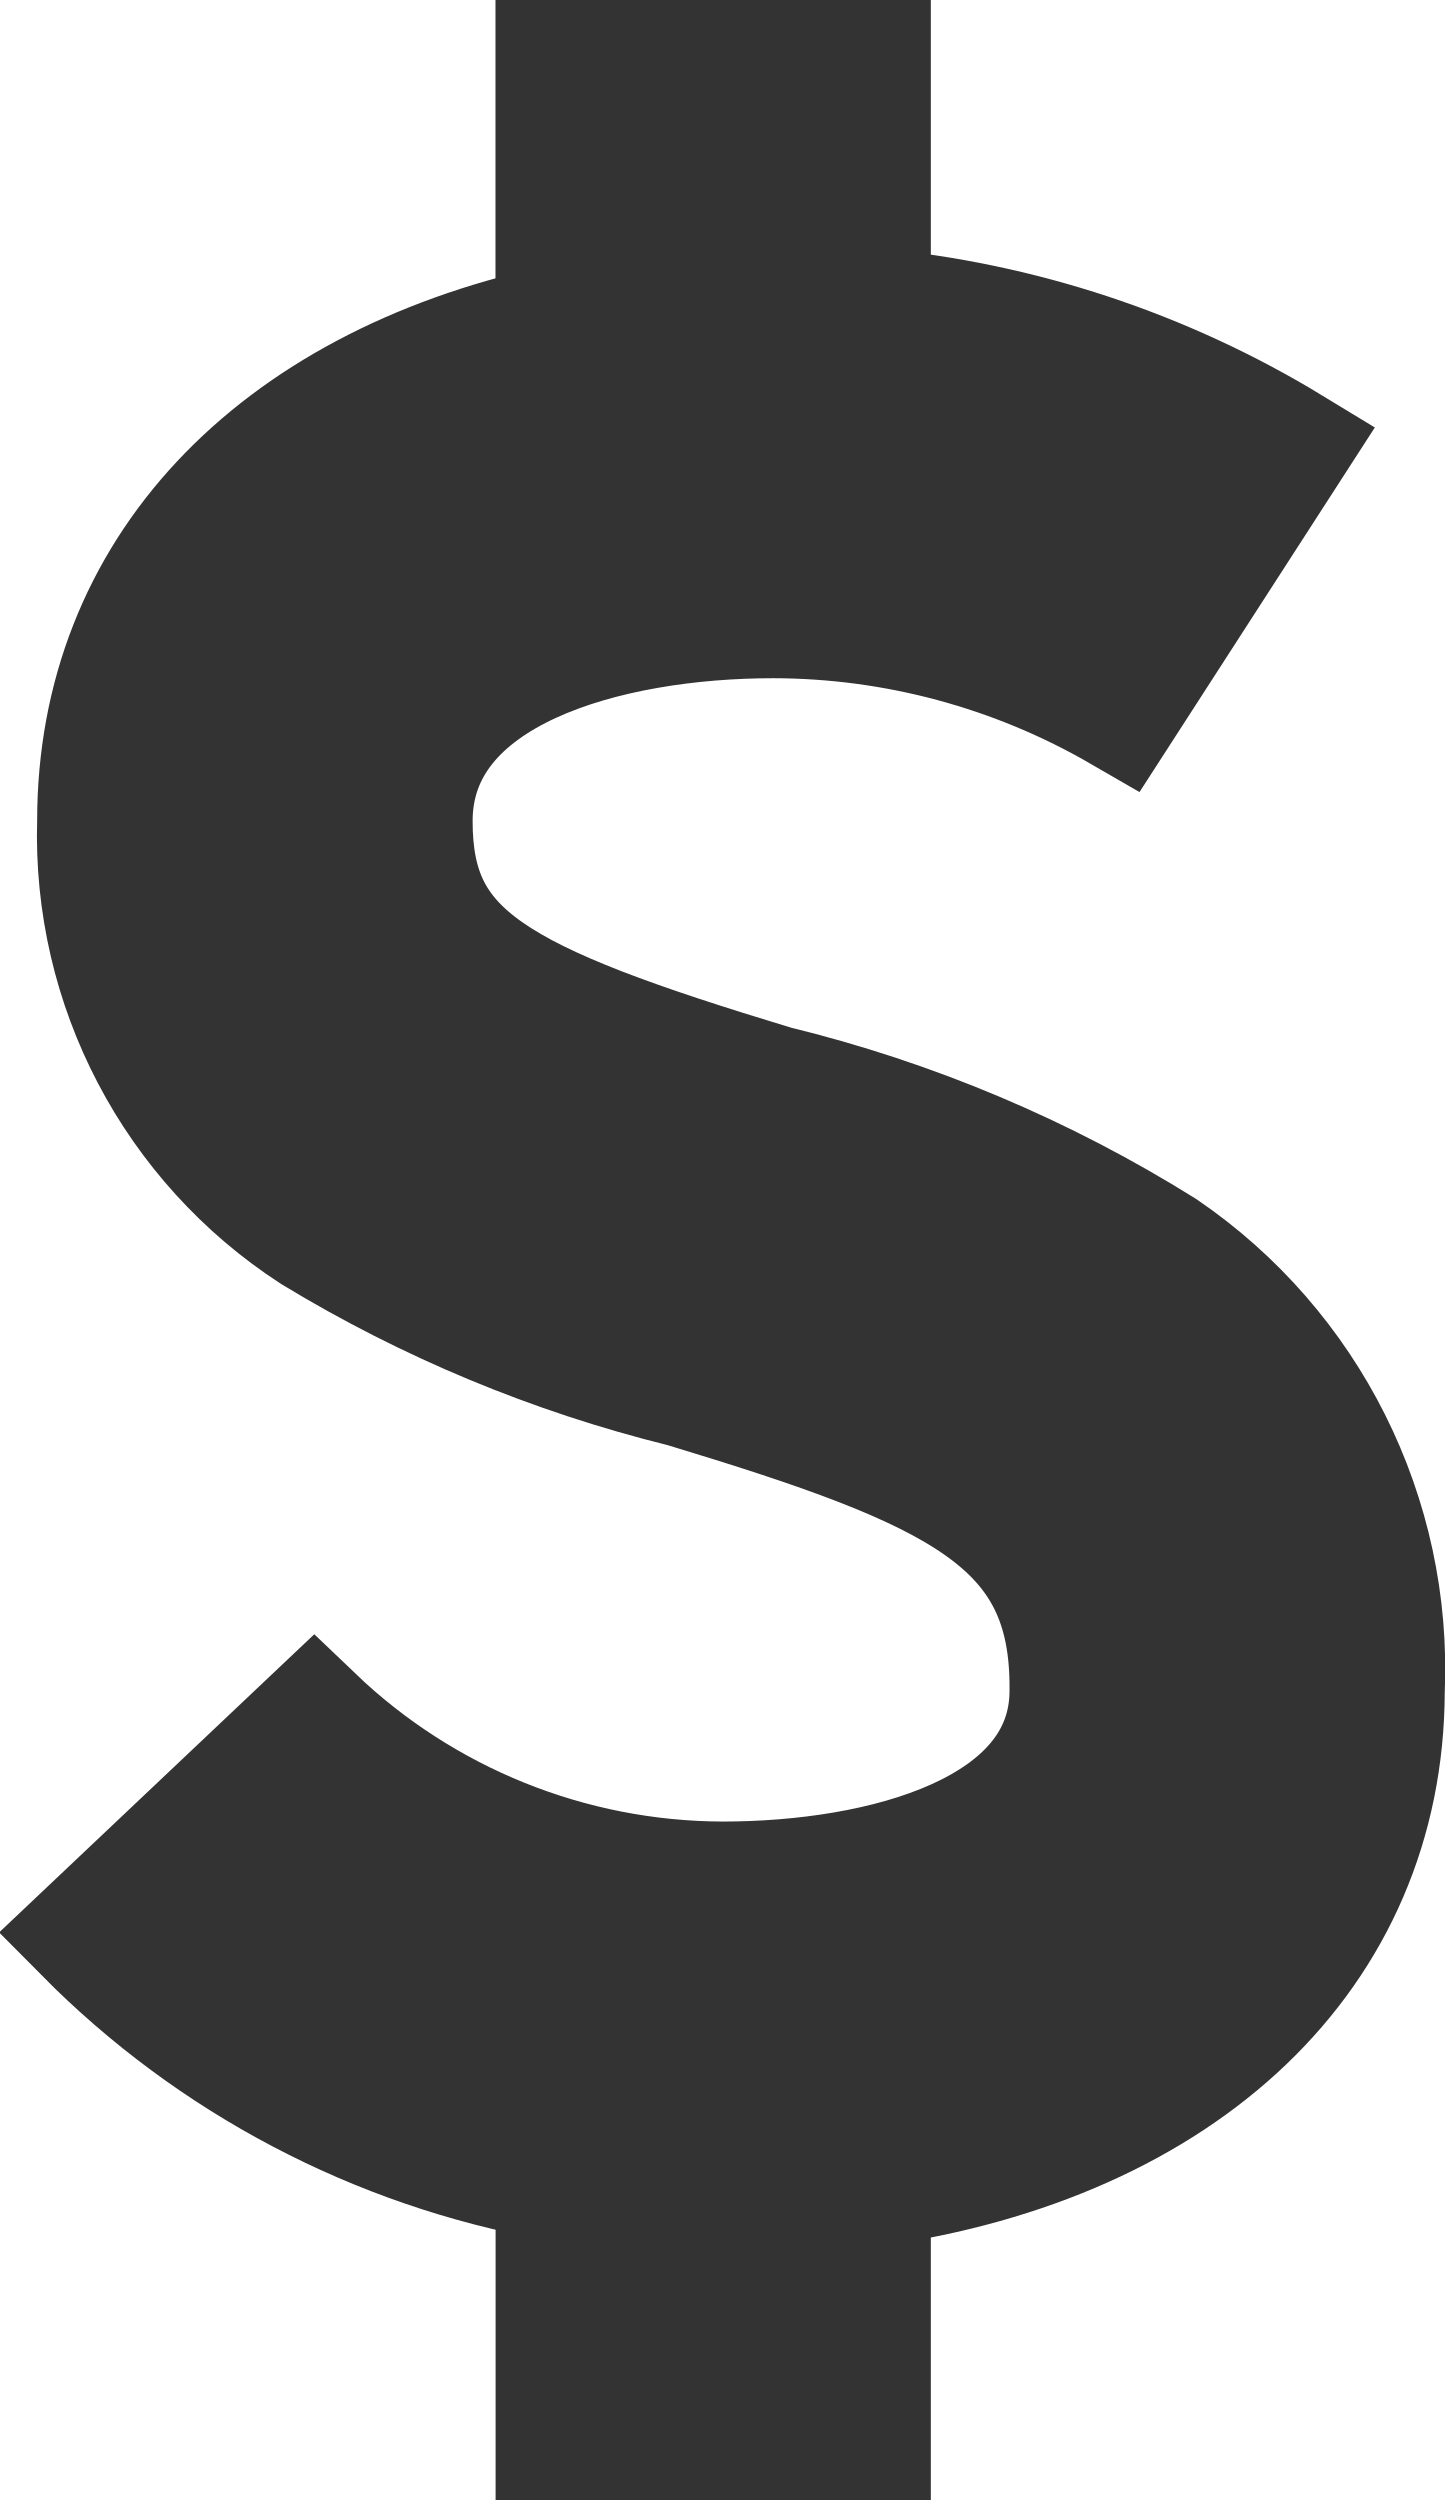
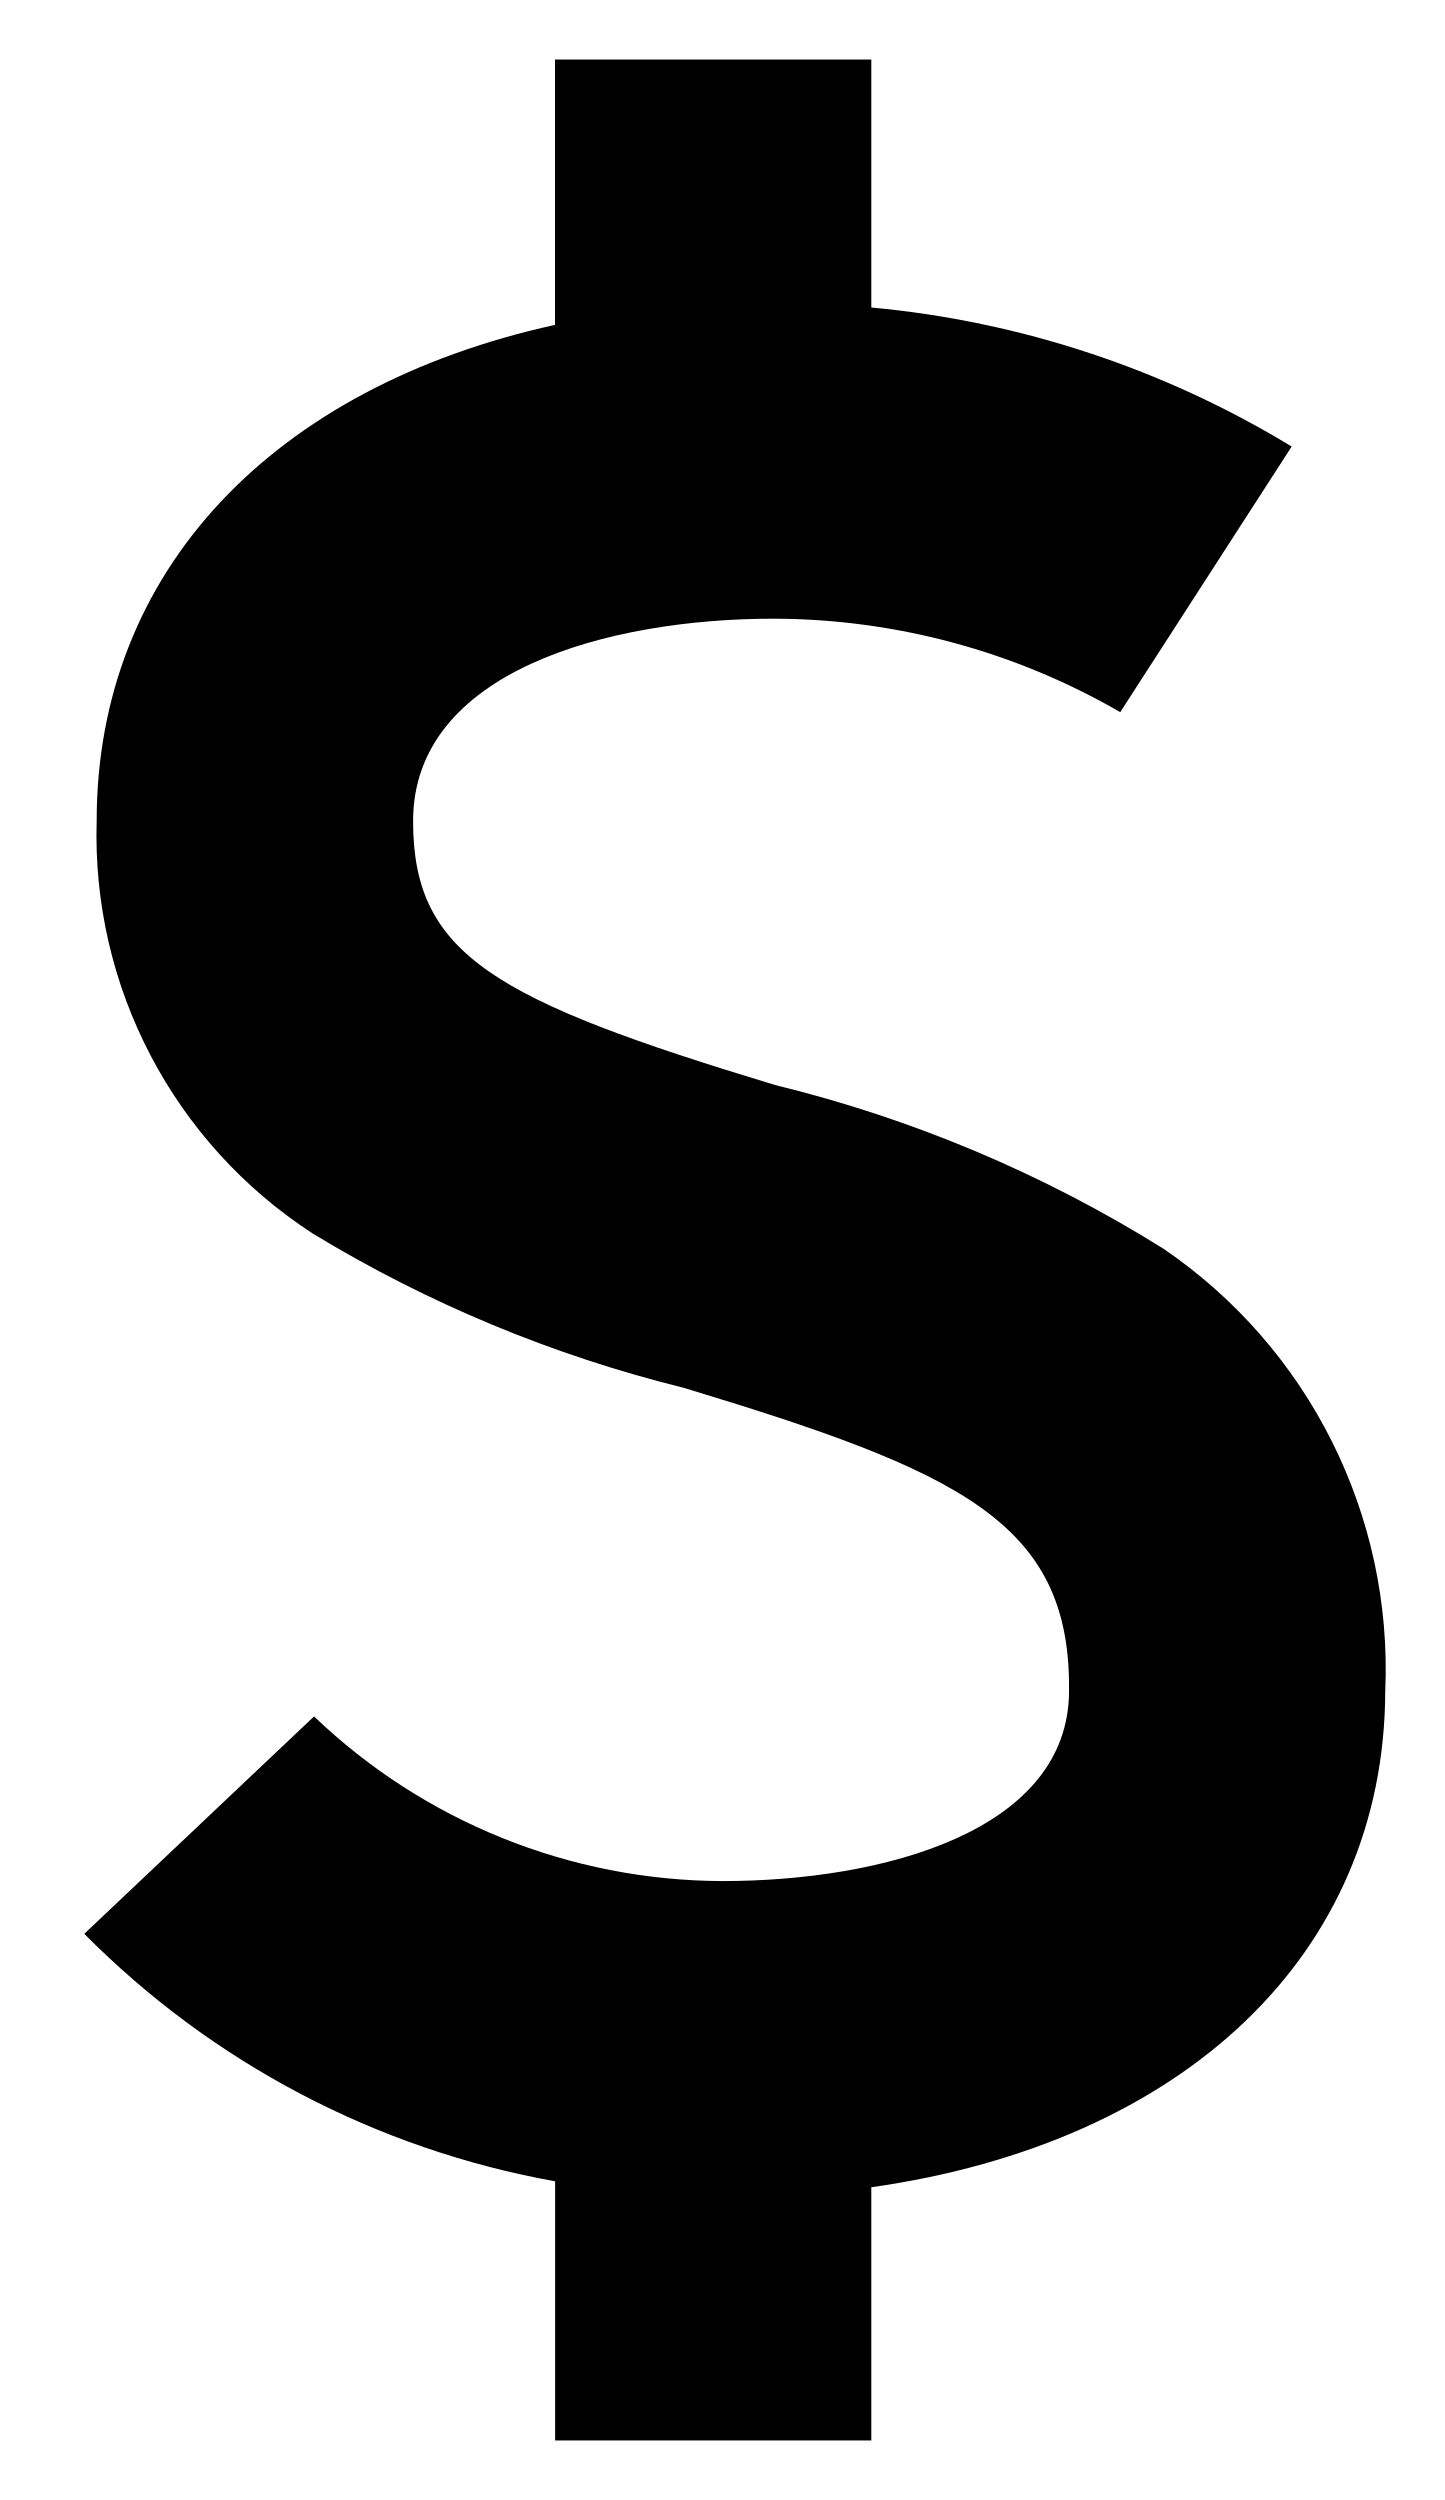
<svg xmlns="http://www.w3.org/2000/svg" width="12.136" height="21" viewBox="0 0 12.136 21">
-   <path id="dollar-currency-symbol" d="M87.807,13.707A4.274,4.274,0,0,0,85.945,9.99a11.143,11.143,0,0,0-3.264-1.376c-2.356-.714-3.04-1.09-3.04-2.217,0-1.255,1.631-1.7,3.027-1.7a5.838,5.838,0,0,1,2.913.785l1.44-2.231A8.255,8.255,0,0,0,83.49,2.083V0H80.833V2.229c-2.362.52-3.85,2.063-3.85,4.167A3.988,3.988,0,0,0,78.8,9.863a11.147,11.147,0,0,0,3.112,1.294c2.311.7,3.249,1.124,3.239,2.534v.01c0,1.183-1.568,1.6-2.911,1.6a4.981,4.981,0,0,1-3.431-1.383l-1.93,1.826a7.409,7.409,0,0,0,3.955,2.079V20H83.49V17.873C86.115,17.5,87.8,15.918,87.807,13.707Z" transform="translate(-76.171 0.5)" fill="#333" stroke="#333" stroke-width="1" />
+   <path id="dollar-currency-symbol" d="M87.807,13.707A4.274,4.274,0,0,0,85.945,9.99a11.143,11.143,0,0,0-3.264-1.376c-2.356-.714-3.04-1.09-3.04-2.217,0-1.255,1.631-1.7,3.027-1.7a5.838,5.838,0,0,1,2.913.785l1.44-2.231A8.255,8.255,0,0,0,83.49,2.083V0H80.833V2.229c-2.362.52-3.85,2.063-3.85,4.167A3.988,3.988,0,0,0,78.8,9.863a11.147,11.147,0,0,0,3.112,1.294c2.311.7,3.249,1.124,3.239,2.534v.01c0,1.183-1.568,1.6-2.911,1.6a4.981,4.981,0,0,1-3.431-1.383l-1.93,1.826a7.409,7.409,0,0,0,3.955,2.079V20H83.49V17.873C86.115,17.5,87.8,15.918,87.807,13.707Z" transform="translate(-76.171 0.5)" stroke-width="1" />
</svg>
